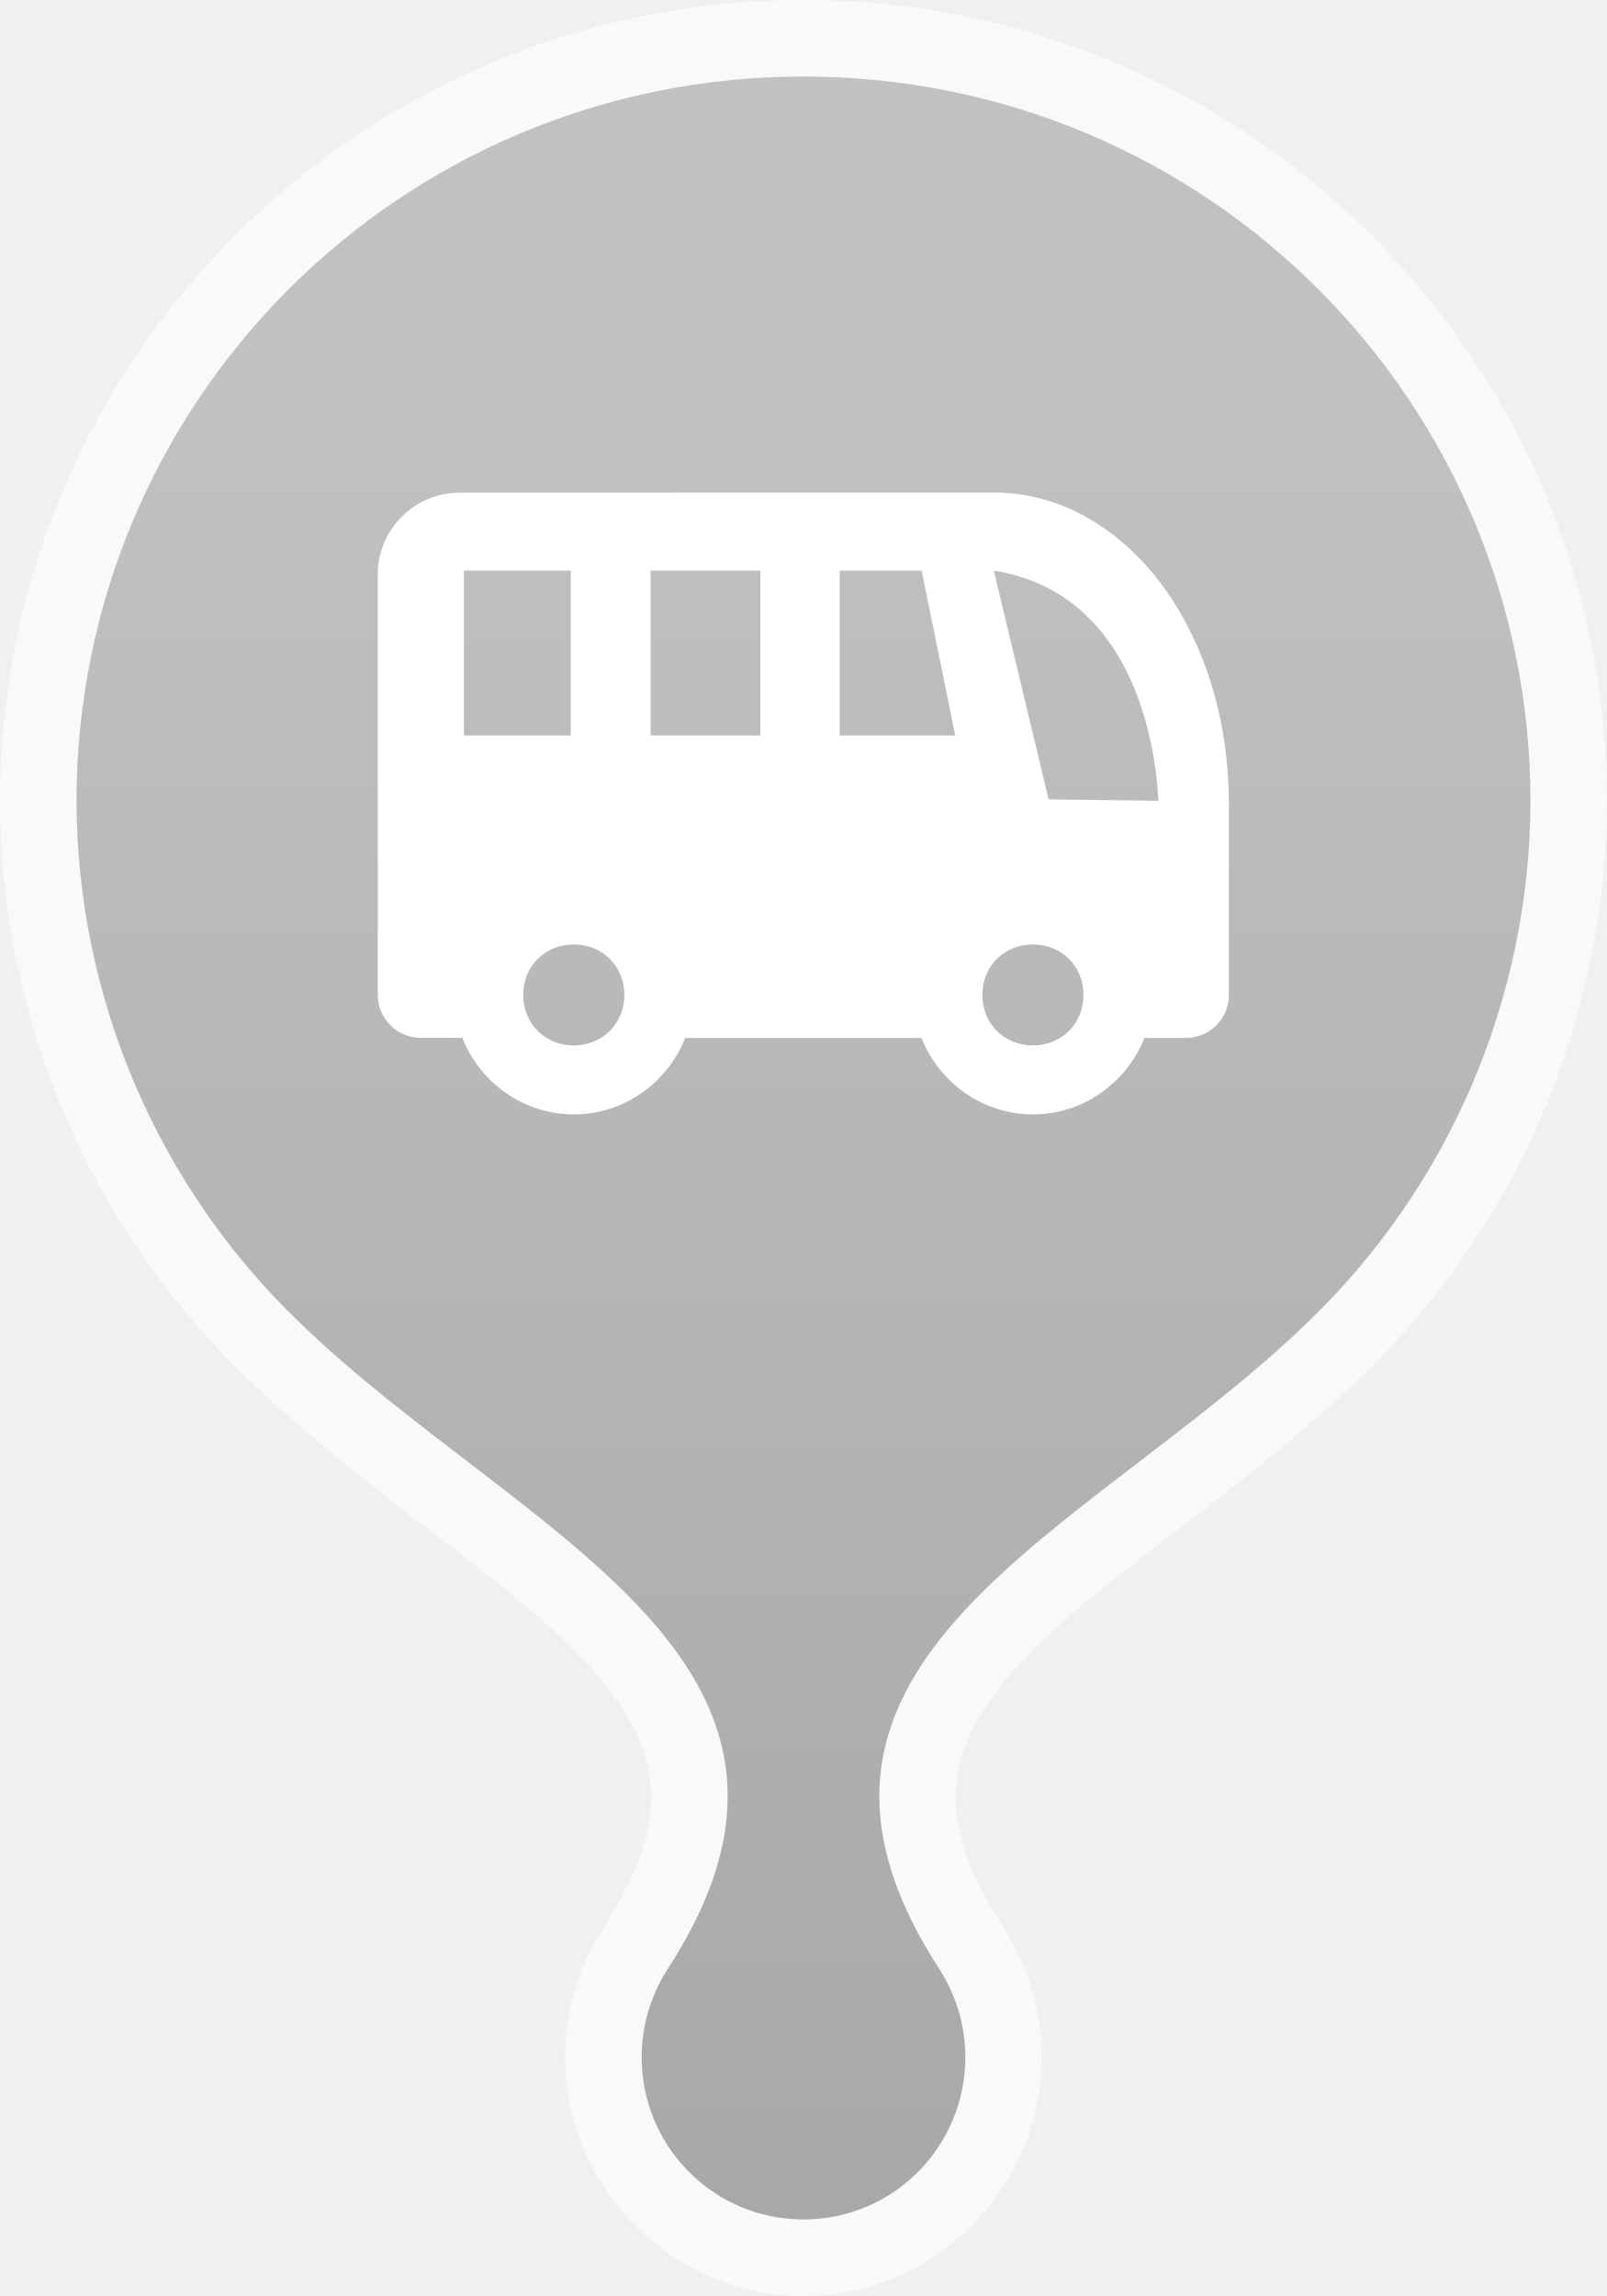
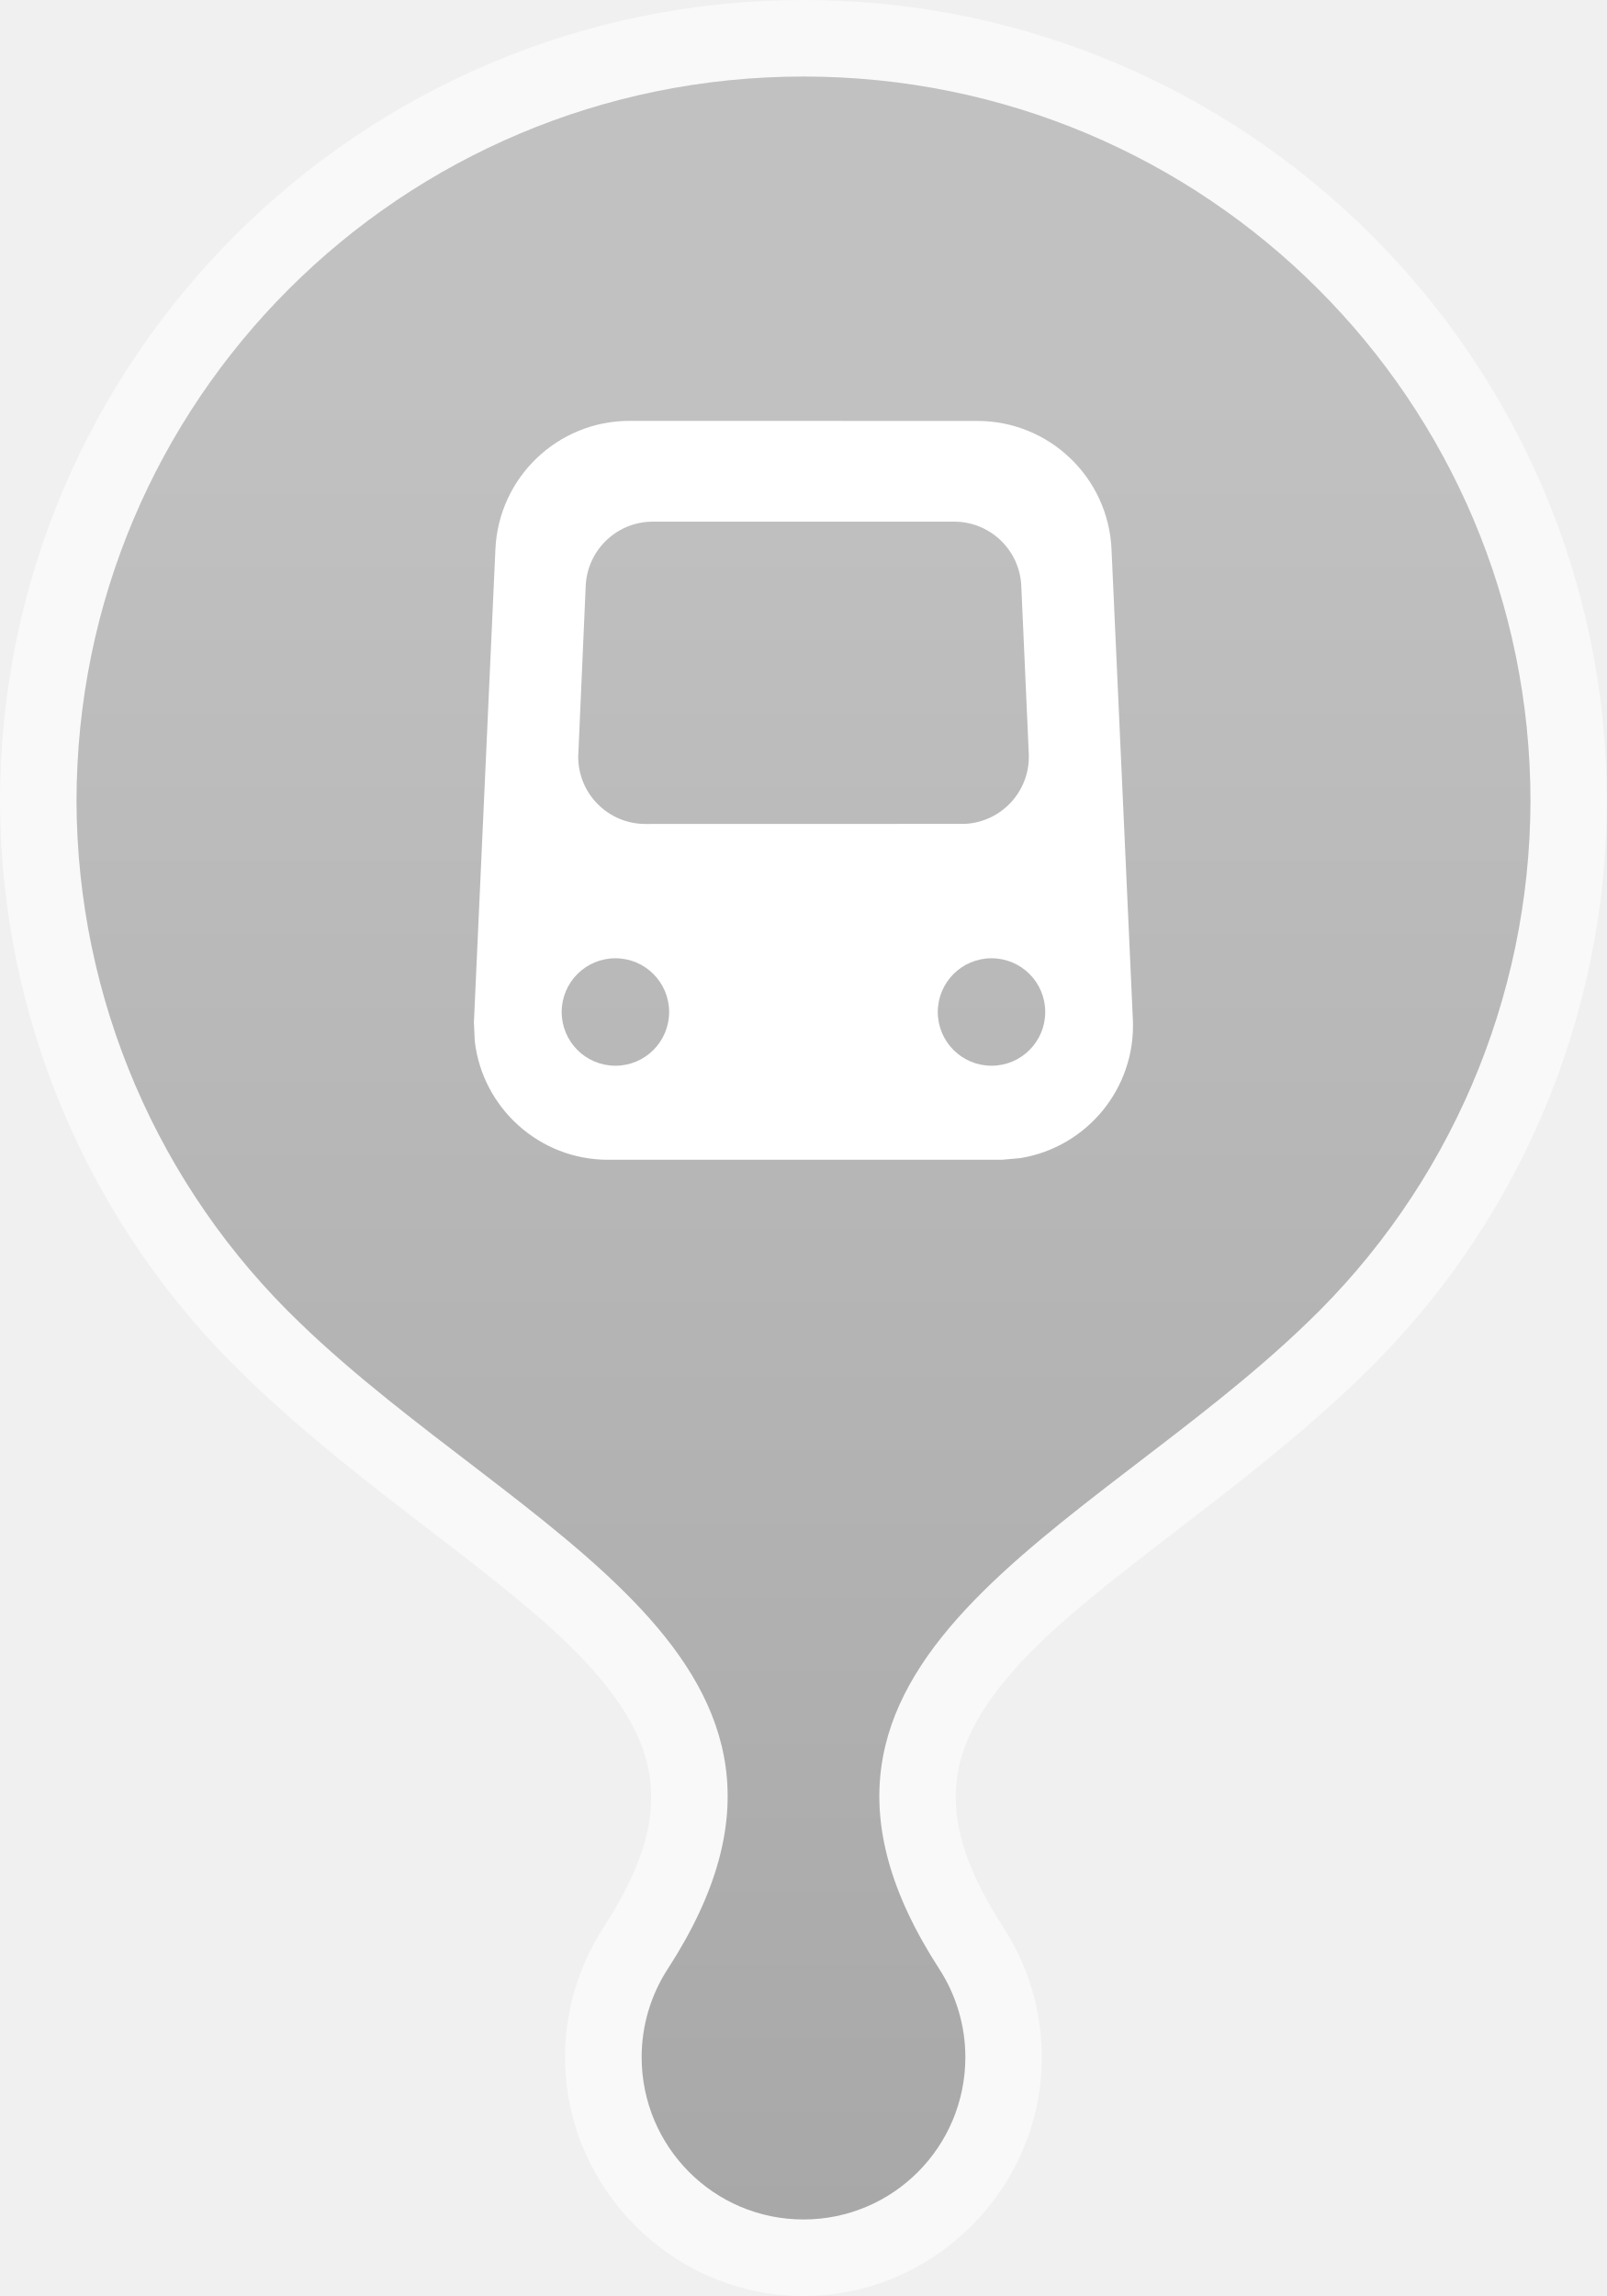
- <svg xmlns="http://www.w3.org/2000/svg" width="21" height="30" version="1.1" viewBox="0 0 21 30" xml:space="preserve">
-   <defs>
-     <linearGradient id="linearGradient1" x1="10.5" x2="10.5" y1="5" y2="29" gradientUnits="userSpaceOnUse">
-       <stop stop-color="#545454" stop-opacity=".298" offset="0" />
-       <stop stop-color="#000" stop-opacity=".298" offset="1" />
-     </linearGradient>
-   </defs>
-   <path d="m10.5 0c-5.8 0-10.5 4.702-10.5 10.475v4e-3c0.009 2.846 1.178 5.566 3.234 7.533 1.55 1.496 3.406 2.615 4.414 3.699 0.504 0.542 0.777 1.025 0.844 1.516 0.067 0.49-0.038 1.082-0.604 1.955-0.327 0.505-0.504 1.095-0.504 1.697 8.05e-5 1.708 1.403 3.121 3.115 3.121 1.712-8e-5 3.115-1.413 3.115-3.121-1e-4 -0.602-0.176-1.192-0.504-1.697v-2e-3c-0.564-0.871-0.67-1.463-0.604-1.953 0.067-0.49 0.34-0.973 0.844-1.516 1.008-1.085 2.864-2.204 4.414-3.699 2.057-1.967 3.225-4.687 3.234-7.533v-4e-3c-6.1e-5 -5.772-4.7-10.475-10.5-10.475zm0 1c5.263 0 9.5 4.242 9.5 9.475-0.008 2.576-1.065 5.038-2.928 6.818-2.861 2.76-7.416 4.393-4.799 8.432 0.223 0.344 0.342 0.745 0.342 1.154-5.5e-5 1.171-0.944 2.121-2.115 2.121-1.171-5.5e-5 -2.115-0.95-2.115-2.121 6.83e-5 -0.41 0.119-0.811 0.342-1.154 2.617-4.038-1.938-5.672-4.799-8.432-1.862-1.78-2.919-4.242-2.928-6.818 5.52e-5 -5.233 4.237-9.475 9.5-9.475z" fill="#fff" opacity=".6" />
-   <path d="m10.5 1c5.263 0 9.5 4.242 9.5 9.475-0.008 2.576-1.065 5.038-2.928 6.818-2.861 2.76-7.416 4.393-4.799 8.432 0.223 0.344 0.342 0.745 0.342 1.154-5.5e-5 1.171-0.944 2.121-2.115 2.121-1.171-5.5e-5 -2.115-0.95-2.115-2.121 6.83e-5 -0.41 0.119-0.811 0.342-1.154 2.617-4.038-1.938-5.672-4.799-8.432-1.862-1.78-2.919-4.242-2.928-6.818 5.52e-5 -5.233 4.237-9.475 9.5-9.475z" fill="url(#linearGradient1)" />
-   <path d="m5.999 6.438c-0.58 0-1.062 0.482-1.062 1.062v5.499c3.1e-5 0.311 0.252 0.562 0.562 0.562h0.543c0.228 0.582 0.798 1 1.456 1 0.658 0 1.227-0.417 1.456-0.999h3.088c0.229 0.582 0.798 0.999 1.456 0.999 0.658 0 1.227-0.417 1.456-0.999h0.543c0.311-3e-5 0.562-0.252 0.562-0.562v-2.489c5.29e-4 -0.004 1e-3 -0.008 0.002-0.012-5.6e-5 -0.019-1e-3 -0.037-0.003-0.056-0.01-1.053-0.313-2.016-0.835-2.747-0.531-0.743-1.322-1.26-2.225-1.26zm0.063 1.018h1.397v2.154h-1.397zm2.44 0h1.434v2.154h-1.434zm2.471 0h1.071l0.439 2.154h-1.51zm2.014 0c1.662 0.261 2.097 1.955 2.15 3.007l-1.434-0.018zm-5.489 4.884c0.375 0 0.661 0.284 0.661 0.659s-0.286 0.661-0.661 0.661c-0.375 0-0.661-0.286-0.661-0.661 0-0.375 0.286-0.659 0.661-0.659zm6 0c0.375 0 0.661 0.284 0.661 0.659 0 0.375-0.286 0.661-0.661 0.661-0.375 0-0.661-0.286-0.661-0.661 0-0.375 0.286-0.659 0.661-0.659z" fill="#fff" />
+ <svg xmlns="http://www.w3.org/2000/svg" height="30" viewBox="0 0 21 30" width="21">
+   <linearGradient id="a" x1="49.999%" x2="49.999%" y1="14.286%" y2="100%">
+     <stop offset="0" stop-color="#545454" stop-opacity=".298" />
+     <stop offset="1" stop-opacity=".298" />
+   </linearGradient>
+   <g fill="none" fill-rule="nonzero">
+     <path d="m10.5-0c-5.8 0-10.5 4.702-10.5 10.475v.004c.009 2.846 1.178 5.566 3.234 7.533 1.55 1.496 3.406 2.615 4.414 3.699.504.542.777 1.025.844 1.516.067.49-.038 1.082-.604 1.955-.327.505-.504 1.095-.504 1.697 0 1.708 1.403 3.121 3.115 3.121s3.115-1.413 3.115-3.121c-0-.602-.176-1.192-.504-1.697v-.002c-.564-.871-.67-1.463-.604-1.953.067-.49.34-.973.844-1.516 1.008-1.085 2.864-2.204 4.414-3.699 2.057-1.967 3.225-4.687 3.234-7.533v-.004c0-5.772-4.7-10.475-10.5-10.475zm0 1c5.263 0 9.5 4.242 9.5 9.475-.008 2.576-1.065 5.038-2.928 6.818-2.861 2.76-7.416 4.393-4.799 8.432.223.344.342.745.342 1.154-0 1.171-.944 2.121-2.115 2.121-1.171 0-2.115-.95-2.115-2.121 0-.41.119-.811.342-1.154 2.617-4.038-1.938-5.672-4.799-8.432-1.862-1.78-2.919-4.242-2.928-6.818 0-5.233 4.237-9.475 9.5-9.475z" fill="#fff" opacity=".6" />
+     <path d="m10.5 1c5.263 0 9.5 4.242 9.5 9.475-.008 2.576-1.065 5.038-2.928 6.818-2.861 2.76-7.416 4.393-4.799 8.432.223.344.342.745.342 1.154-0 1.171-.944 2.121-2.115 2.121-1.171 0-2.115-.95-2.115-2.121 0-.41.119-.811.342-1.154 2.617-4.038-1.938-5.672-4.799-8.432-1.862-1.78-2.919-4.242-2.928-6.818 0-5.233 4.237-9.475 9.5-9.475z" fill="url(#a)" />
+     <path d="m12.772 5.5c.938 0 1.711.738 1.753 1.676l.279 6.144c.041.899-.602 1.671-1.47 1.812l-.244.022-5.143 0c-.9 0-1.642-.678-1.743-1.551l-.011-.245.281-6.183c.043-.938.815-1.676 1.753-1.676zm-4.73 7.021c-.388 0-.702.314-.702.702s.314.702.702.702c.388 0 .702-.314.702-.702s-.314-.702-.702-.702zm4.915 0c-.388 0-.702.314-.702.702s.314.702.702.702.702-.314.702-.702-.314-.702-.702-.702zm-.488-5.705h-3.938c-.47 0-.856.37-.877.839l-.098 2.233c0 .485.393.878.878.878l4.172-.001c.484-.022.859-.432.838-.916l-.098-2.194c-.021-.469-.407-.839-.877-.839z" fill="#fff" />
+   </g>
</svg>
